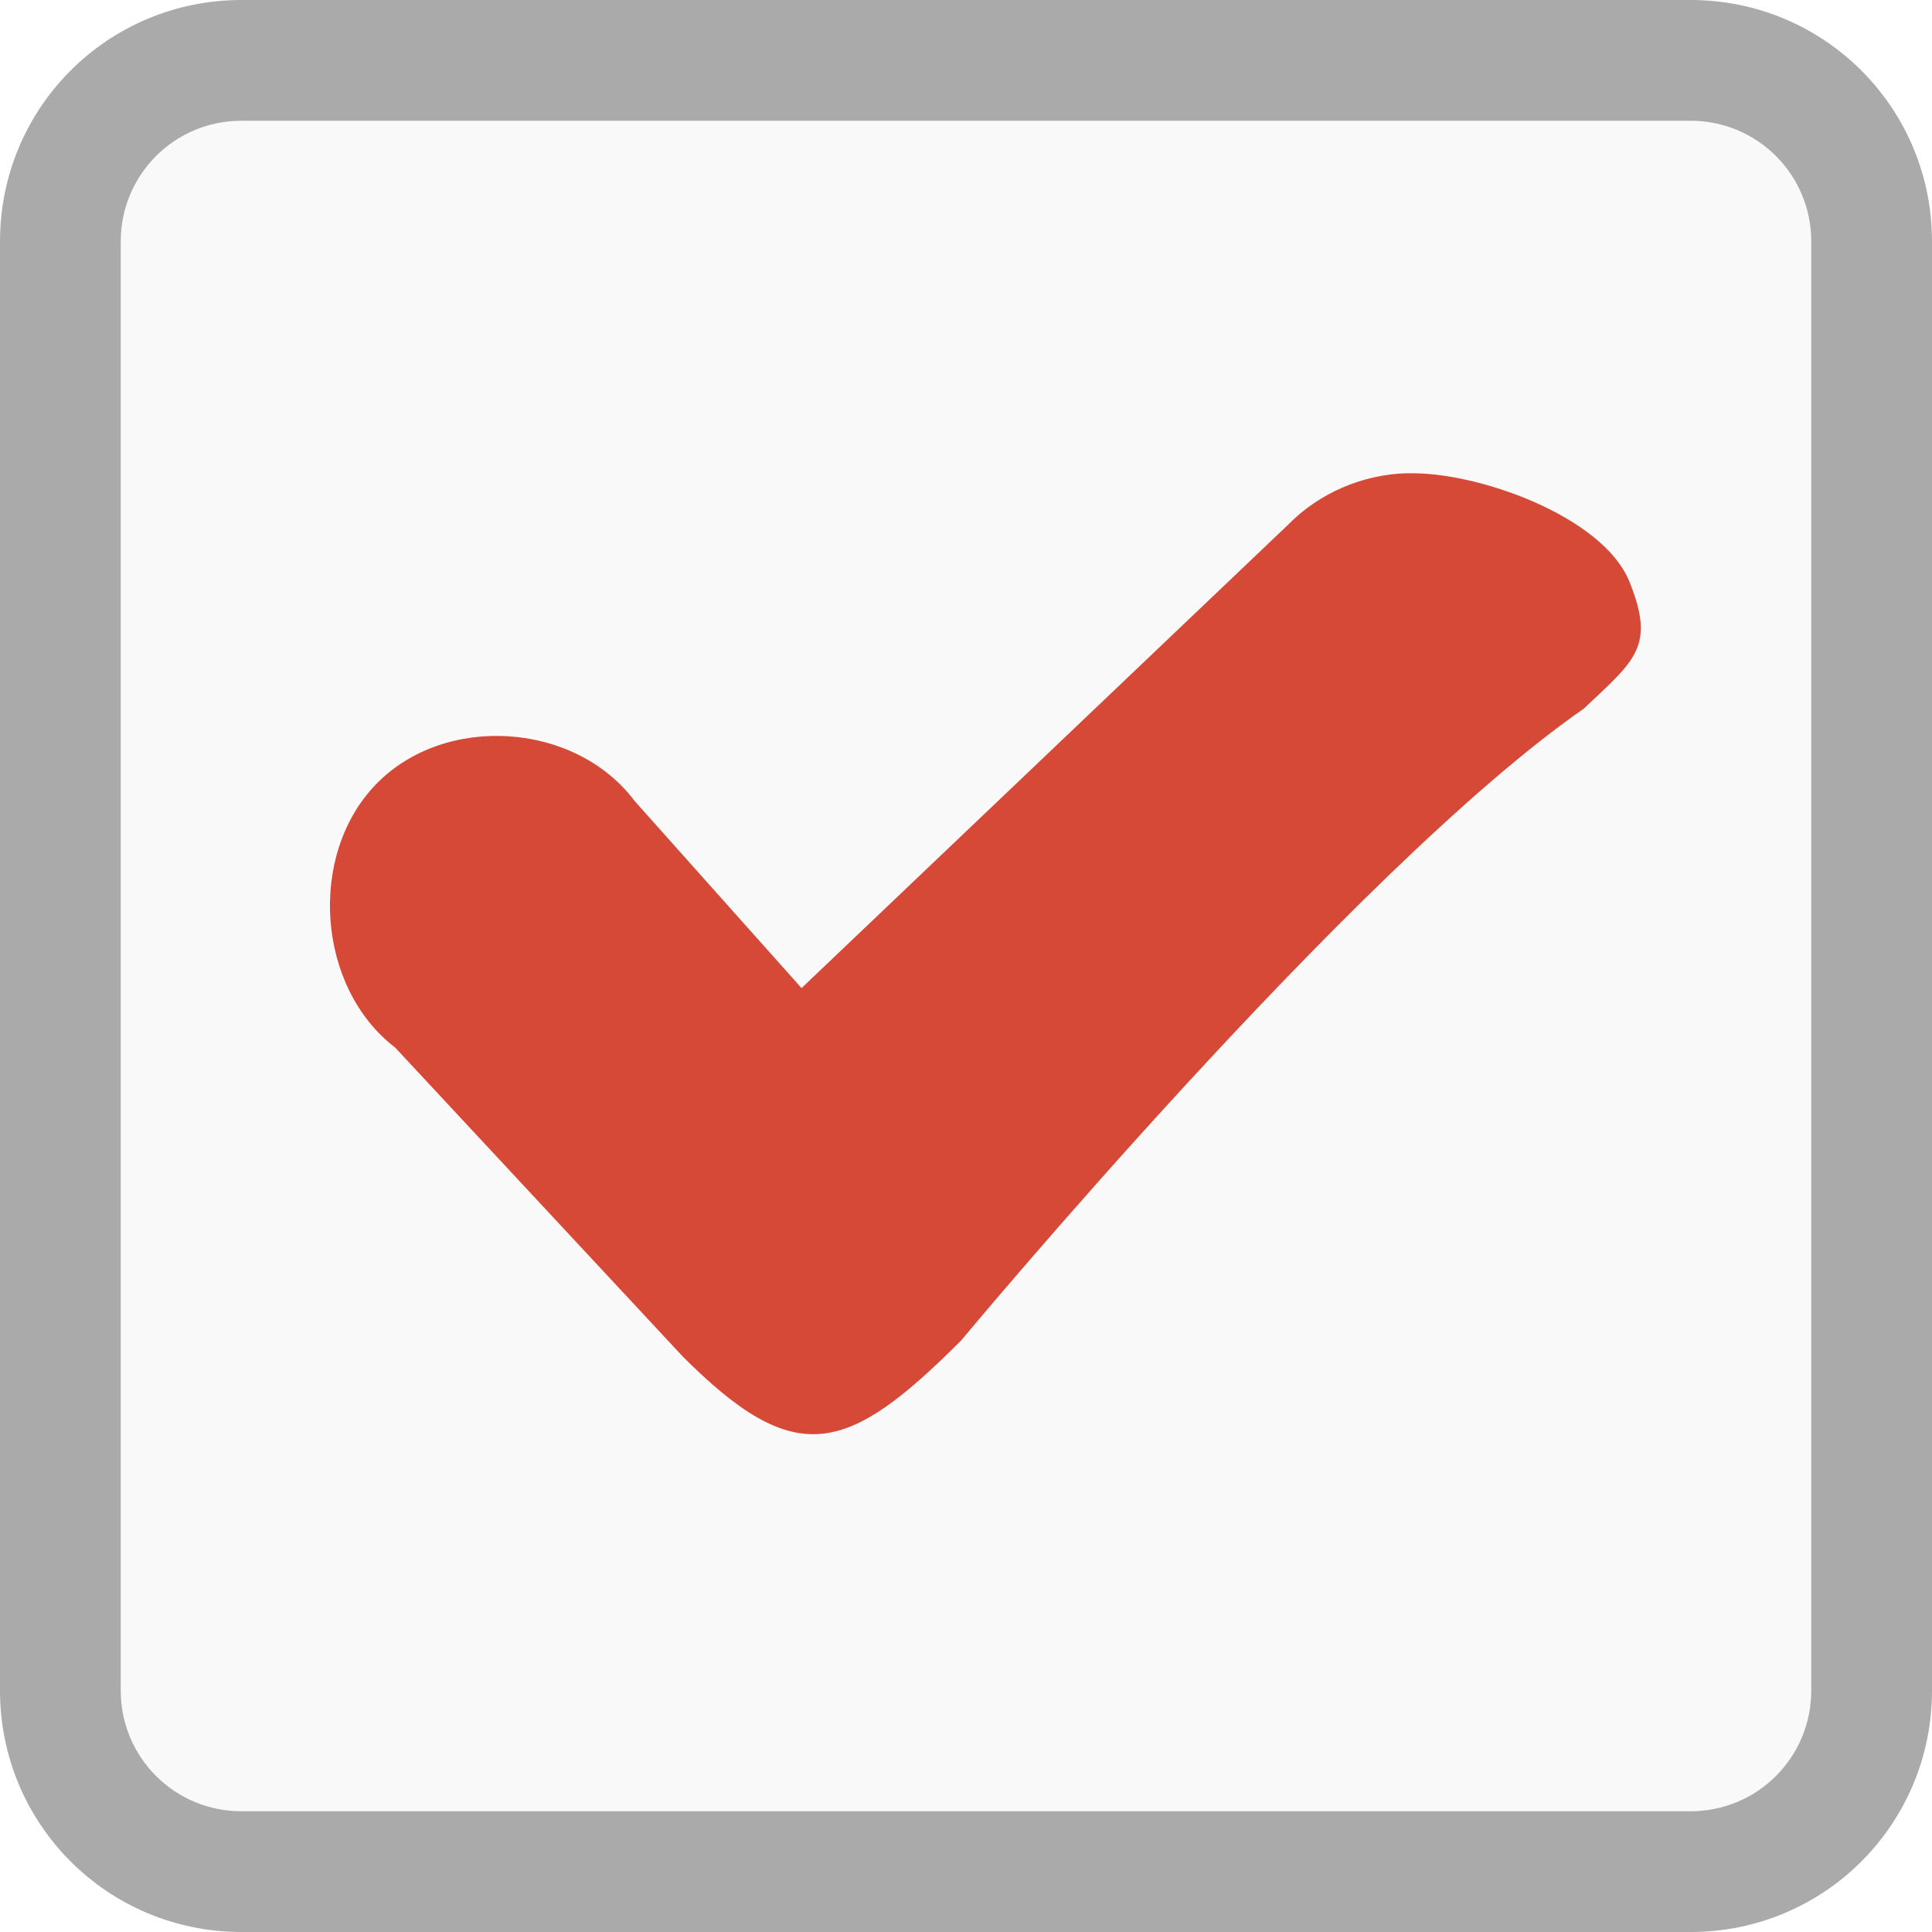
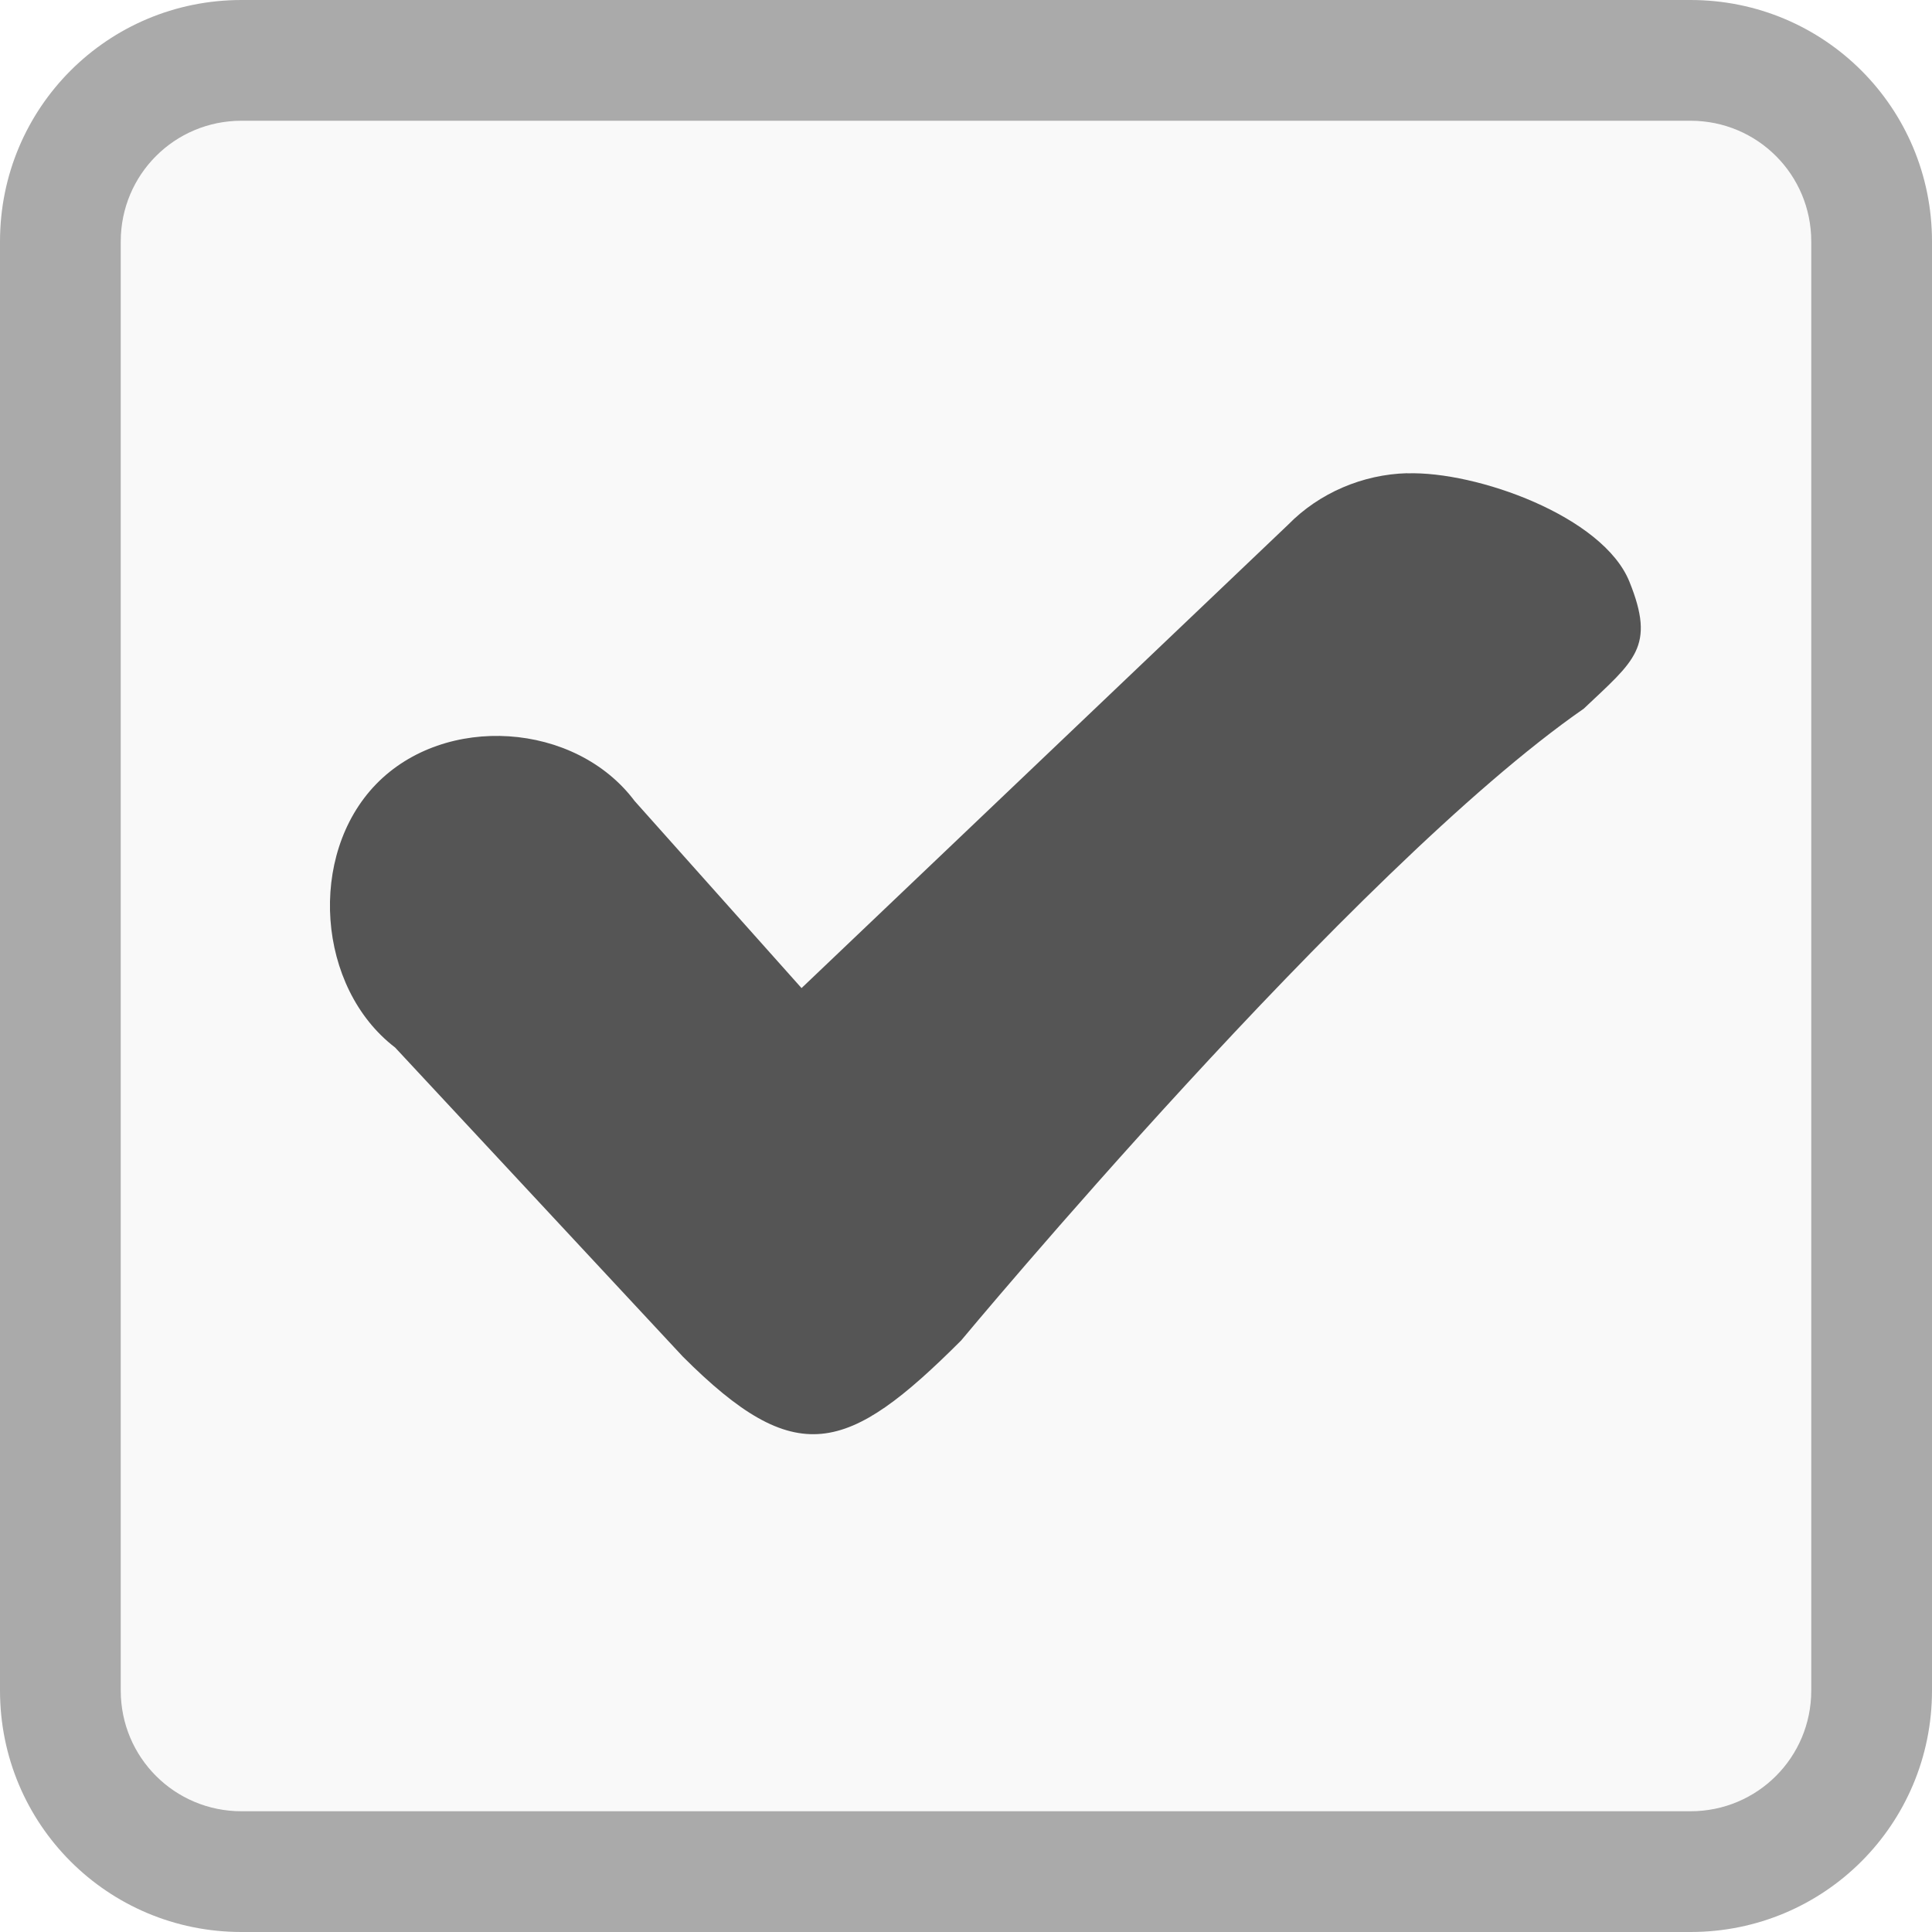
<svg xmlns="http://www.w3.org/2000/svg" viewBox="0 0 16 16">
  <g transform="translate(0 -1036.362)">
    <rect width="14" x="1" y="1" rx="1" height="14" style="fill:#f9f9f9" transform="translate(0 1036.362)" />
    <path style="fill:#aaa" d="M 2 0 C 0.892 0 3.2526065e-18 0.892 0 2 L 0 14 C 0 15.108 0.892 16 2 16 L 14 16 C 15.108 16 16 15.108 16 14 L 16 2 C 16 0.892 15.108 3.2526065e-18 14 0 L 2 0 z M 2 1 L 14 1 C 14.554 1 15 1.446 15 2 L 15 14 C 15 14.554 14.554 15 14 15 L 2 15 C 1.446 15 1 14.554 1 14 L 1 2 C 1 1.446 1.446 1 2 1 z " transform="translate(0 1036.362)" />
-     <path style="fill:#d64937;line-height:normal;color:#000" d="m 11.653,1040.281 c -0.366,0.01 -0.727,0.162 -0.986,0.427 l -4.029,3.837 -1.382,-1.549 c -0.492,-0.656 -1.571,-0.727 -2.141,-0.14 -0.57,0.587 -0.491,1.685 0.157,2.181 l 2.383,2.56 c 0.937,0.937 1.359,0.812 2.305,-0.134 0,0 3.25,-3.91 5.156,-5.232 0.421,-0.399 0.597,-0.51 0.378,-1.052 -0.219,-0.542 -1.266,-0.916 -1.841,-0.897 z" />
+     <path style="fill:#555;line-height:normal;color:#000" d="m 11.653,1040.281 c -0.366,0.01 -0.727,0.162 -0.986,0.427 l -4.029,3.837 -1.382,-1.549 c -0.492,-0.656 -1.571,-0.727 -2.141,-0.14 -0.57,0.587 -0.491,1.685 0.157,2.181 l 2.383,2.56 c 0.937,0.937 1.359,0.812 2.305,-0.134 0,0 3.25,-3.91 5.156,-5.232 0.421,-0.399 0.597,-0.51 0.378,-1.052 -0.219,-0.542 -1.266,-0.916 -1.841,-0.897 z" />
  </g>
</svg>
